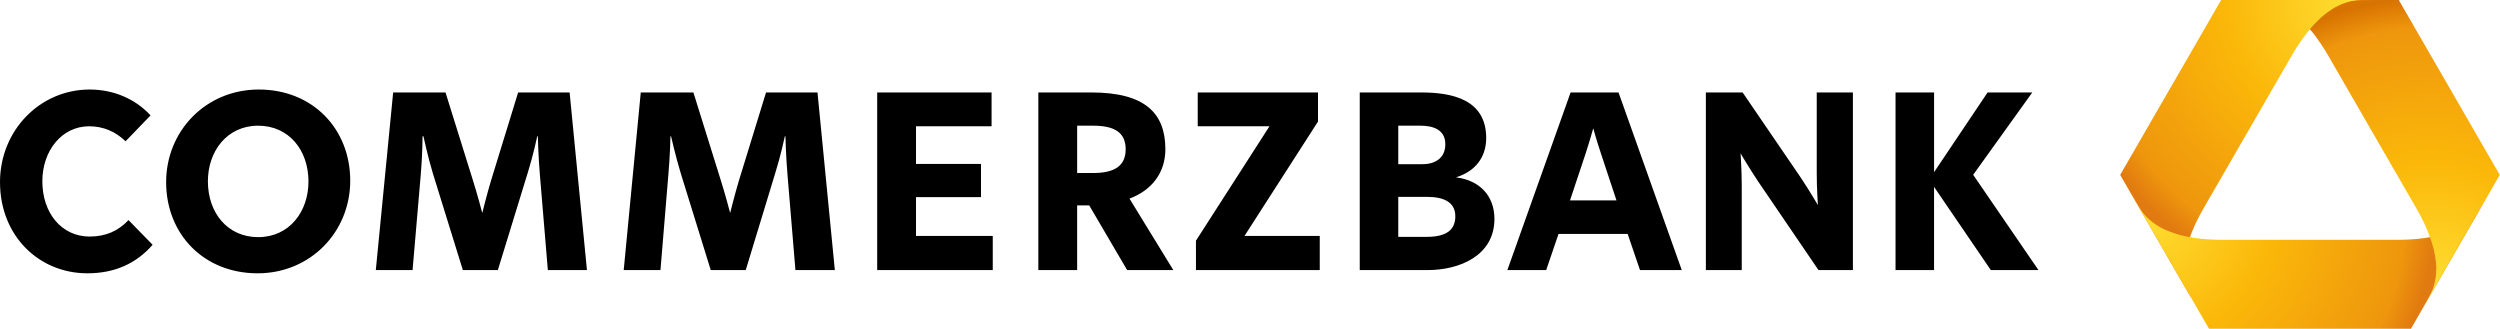
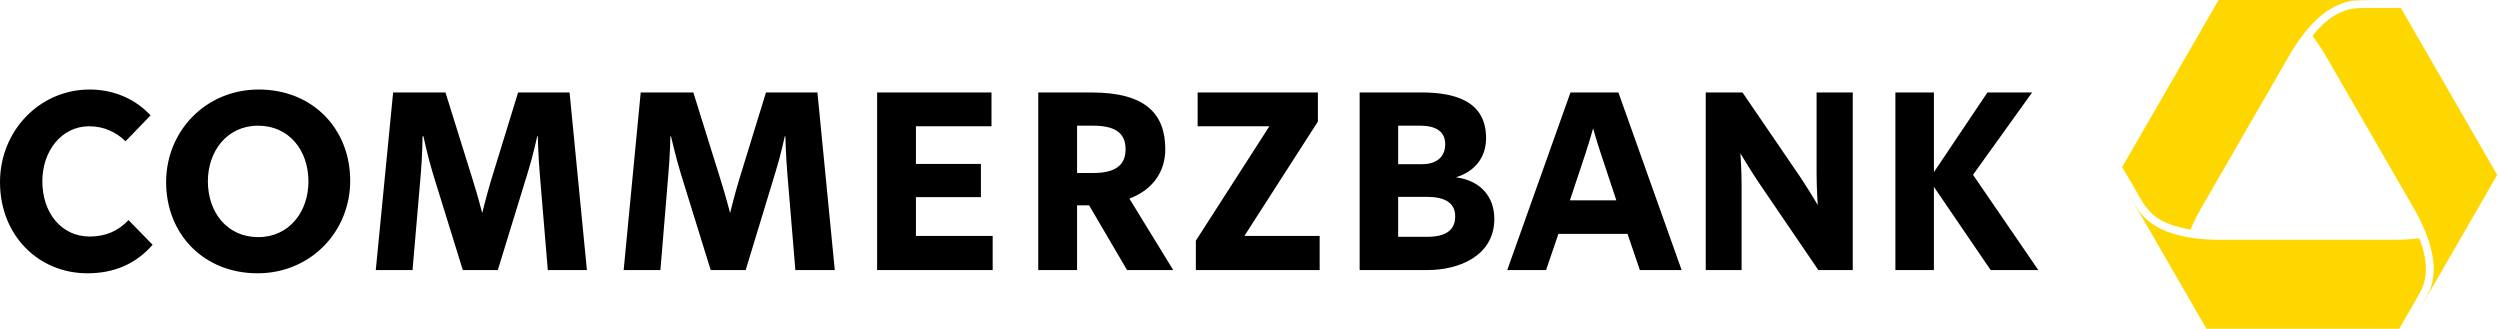
- <svg xmlns="http://www.w3.org/2000/svg" xml:space="preserve" fill-rule="evenodd" stroke-linejoin="round" stroke-miterlimit="2" clip-rule="evenodd" preserveAspectRatio="xMinYMin" viewBox="0 0 1521 200">
-   <path fill="url(#a)" fill-rule="nonzero" d="M1436.26 0c-4.187 0-16.632 0-31.095 17.562l.566.673c3.714-4.344 8.373-8.789 13.375-12.023 4.623-2.977 9.983-4.967 14.42-5.453 3.235-.358 13.934-.222 26.114-.222a.14.14 0 0 1 .129.064l-.315-.529a.12.12 0 0 0-.115-.072z" />
-   <path fill="url(#b)" fill-rule="nonzero" d="M1351.43 0a.15.15 0 0 0-.122.064l-45.3 78.463-14.205 24.604-1.646 2.855-.215.365q-.029.043.015.136l43.153 74.742v-.308c-.938-1.718-1.61-3.041-1.968-3.872-1.804-4.086-2.827-9.739-2.562-15.236.73-14.47 8.423-28.747 12.294-35.445l26.615-46.109 26.622-46.116c3.864-6.691 12.388-20.496 24.561-28.361 4.616-2.984 10.04-4.916 14.463-5.403C1436.377.014 1447.14 0 1459.334 0z" />
-   <path fill="url(#c)" fill-rule="nonzero" d="m1290.32 107.081 2.019 3.507zm217.068 21.899c-2.64 3.592-7.02 7.321-11.915 9.826-12.903 6.605-29.105 7.084-36.834 7.084h-106.494c-7.729 0-23.953-.479-36.834-7.084-4.903-2.505-9.282-6.234-11.923-9.826-1.675-2.283-5.968-9.597-11.049-18.392l10.827 18.764 40.749 70.584a.14.14 0 0 0 .114.064h122.725a.15.15 0 0 0 .108-.072l53.472-92.611c-5.896 10.213-11.063 19.108-12.946 21.663" />
-   <path fill="url(#d)" fill-rule="nonzero" d="M1433.14.379c-4.423.487-9.847 2.419-14.463 5.403-5.096 3.292-9.547 7.622-13.29 12.037 5.203 6.133 9.024 12.424 11.272 16.324l26.629 46.116 26.621 46.109c3.858 6.698 11.558 20.975 12.274 35.445.272 5.497-.766 11.15-2.548 15.236-1.252 2.856-6.226 11.537-12.001 21.541l53.193-92.124.007-.029v-.057l-.014-.036L1459.454.072a.12.12 0 0 0-.115-.072c-12.194 0-22.957.014-26.199.379" />
-   <path fill-rule="nonzero" d="M54.57 54.467C24.211 54.467 0 79.456 0 110.821c0 32.785 23.792 55.461 53.134 55.461 16.8 0 29.809-6.016 39.72-17.351l-14.669-15.028c-6.067 6.475-13.704 10.017-23.615 10.017-17.199 0-28.808-14.41-28.808-33.633 0-18.613 11.861-33.458 28.446-33.458 8.711 0 16.112 3.258 22.188 9.124l15.205-15.742c-8.91-9.714-22.054-15.744-37.036-15.744m102.869 0c-32.176 0-56.358 25.19-56.358 56.354 0 31.578 22.859 55.461 55.646 55.461 32.176 0 56.355-25.182 56.355-56.354 0-31.57-22.866-55.461-55.643-55.461m81.76 1.787-10.552 108.061h22.362l5.01-58.321c1.006-11.338 1.076-23.084 1.076-23.084h.531s2.491 11.815 5.727 22.544l18.251 58.861h21.291l18.249-59.397c3.233-10.319 5.724-22.006 5.724-22.006h.359s.242 11.693 1.248 23.436l4.839 57.965h23.792L346.552 56.254h-31.317l-16.456 53.494c-2.627 8.721-5.367 19.858-5.367 19.858s-2.887-11.126-5.727-20.035l-16.638-53.317zm150.644 0-10.375 108.061h22.365l4.825-58.321c1.014-11.338 1.261-23.084 1.261-23.084h.354s2.668 11.815 5.904 22.544l18.248 58.861h21.286l18.077-59.397c3.239-10.319 5.724-22.006 5.724-22.006h.354s.247 11.693 1.253 23.436l4.828 57.965h23.978L497.362 56.254h-31.306l-16.458 53.494c-2.635 8.721-5.373 19.858-5.373 19.858s-2.89-11.126-5.724-20.035l-16.638-53.317zm143.844 0v108.059h70.309v-20.755h-46.694v-23.615h39.537V99.728h-39.537V76.829h45.977V56.254zm98.041 0v108.059h23.615v-39.36h7.337l23.081 39.362h28.089l-26.661-43.476c13.968-5.257 21.828-16.088 21.828-30.056 0-21.855-12.326-34.524-44.907-34.524zm96.973 0v20.575h43.653l-44.729 69.595v17.891h75.319v-20.754h-45.8l44.729-69.596V56.254zm98.575 0v108.059h41.327c19.233 0 40.615-8.676 40.615-31.13 0-13.962-8.92-23.414-23.084-25.23v-.172c11.132-3.451 18.074-11.861 18.074-23.798 0-23.481-20.706-27.732-39.542-27.732zm128.282 0-38.474 108.059h23.623l7.511-22.008h42.046l7.514 22.005h25.406L984.71 56.251zm82.297 0v108.059h21.825v-51.348c0-9.714-.716-19.675-.716-19.675s5.071 8.678 10.734 17.174l36.676 53.849h20.937V56.254h-22.005v49.02c0 9.715.714 19.499.714 19.499s-5.061-8.673-10.735-17.175l-35.068-51.344zm115.395 0v108.059h23.433v-50.631l34.538 50.631h28.982l-39.717-57.968 35.96-50.094h-27.19l-32.559 48.487V56.254zm-996.166 20.22c18.611 0 30.593 14.771 30.593 33.99 0 18.211-11.58 33.813-30.593 33.813-18.624 0-30.595-14.759-30.595-33.99 0-18.213 11.569-33.818 30.593-33.818m498.264 0h9.661c12.54 0 19.858 3.789 19.858 14.312 0 10.117-6.706 14.485-19.858 14.485h-9.661zm195.368 0h13.598c7.481 0 15.028 2.359 15.028 11.266 0 8.694-6.46 12.167-13.955 12.167h-14.671zm118.619 1.602s2.01 7.318 4.648 15.211l9.486 28.625h-28.271l9.481-28.446c2.635-8.096 4.656-15.384 4.656-15.384m-118.622 41.691h17.352c10.52 0 17.36 3.309 17.36 11.808 0 8.303-5.421 12.524-17.36 12.524h-17.352z" />
-   <defs>
-     <radialGradient id="a" cx="0" cy="0" r="1" gradientTransform="translate(1479.63 177.042)scale(178.207)" gradientUnits="userSpaceOnUse">
-       <stop offset="0" stop-color="#fedf33" />
-       <stop offset=".44" stop-color="#fbb809" />
-       <stop offset=".9" stop-color="#ee960d" />
-       <stop offset="1" stop-color="#e17a10" />
-     </radialGradient>
-     <radialGradient id="b" cx="0" cy="0" r="1" gradientTransform="translate(1433.1 -.007)scale(178.338)" gradientUnits="userSpaceOnUse">
-       <stop offset="0" stop-color="#fedf33" />
-       <stop offset=".44" stop-color="#fbb809" />
-       <stop offset=".9" stop-color="#ee960d" />
-       <stop offset="1" stop-color="#e17a10" />
-     </radialGradient>
-     <radialGradient id="c" cx="0" cy="0" r="1" gradientTransform="translate(1303.16 129.352)scale(178.267)" gradientUnits="userSpaceOnUse">
-       <stop offset="0" stop-color="#fedf33" />
-       <stop offset=".44" stop-color="#fbb809" />
-       <stop offset=".9" stop-color="#ee960d" />
-       <stop offset="1" stop-color="#e17a10" />
-     </radialGradient>
-     <radialGradient id="d" cx="0" cy="0" r="1" gradientTransform="translate(1479.51 177.622)scale(178.766)" gradientUnits="userSpaceOnUse">
-       <stop offset="0" stop-color="#fedf33" />
-       <stop offset=".44" stop-color="#fbb809" />
-       <stop offset=".9" stop-color="#ee960d" />
-       <stop offset="1" stop-color="#d87301" />
-     </radialGradient>
-   </defs>
+ <svg xmlns="http://www.w3.org/2000/svg" fill-rule="evenodd" stroke-linejoin="round" stroke-miterlimit="2" clip-rule="evenodd" viewBox="0 0 6338 834" preserveAspectRatio="xMinYMin">
+   <g fill-rule="nonzero">
+     <path fill="gold" d="M5624.99 0a.72.72 0 0 0-.478.279l-188.778 326.976-55.678 96.301c17.763 30.826 31.622 53.886 48.588 83.238 26.724 46.358 61.652 63.603 124.658 75.232a514 514 0 0 1 27.759-55.438l110.838-192.124 110.957-192.203c16.089-27.959 51.615-85.349 102.354-118.086-1.593.995-2.788 2.35-4.341 3.385 2.788-1.872 5.456-3.744 8.324-5.416 18.32-11.072 39.03-18.599 56.275-20.511C5978.969.119 6023.814 0 6074.593 0zm461.59 20.112c-41.738-.318-58.226.279-101.358.319-55.359 0-94.828 35.326-122.786 70.613 14.816 19.634 27.082 38.671 34.371 51.296a526977 526977 0 0 0 221.874 384.248c16.09 27.878 48.15 87.459 51.137 147.757 1.155 22.86-3.146 46.398-10.554 63.404-5.217 11.948-25.967 48.07-50.022 89.729l221.595-383.809v-.319a.5.5 0 0 0-.079-.199zm-711.542 243.739 3.783 196.983-3.823-196.983zm3.704 196.983 45.083 78.219 169.821 294.08a.6.6 0 0 0 .478.199h488.474c17.762-31.024 26.445-45.681 52.213-90.884 28.237-49.465 11.071-106.775-1.474-138.278-24.613 3.027-46.995 3.704-61.612 3.704h-443.828c-32.22 0-99.766-1.991-153.452-29.512-20.431-10.474-38.711-25.887-49.704-40.902-7.009-9.478-24.891-39.946-46.039-76.626z" />
+     <path d="M227.375 226.946C100.879 226.946 0 331.067 0 461.754c0 136.604 99.133 231.088 221.392 231.088 70 0 124.204-25.067 165.5-72.296l-61.121-62.617c-25.279 26.979-57.1 41.738-98.396 41.738-71.662 0-120.033-60.042-120.033-140.138 0-77.554 49.421-139.408 118.525-139.408 36.296 0 67.133 13.575 92.45 38.017l63.354-65.592c-37.125-40.475-91.892-65.6-154.317-65.6m428.621 0c-134.067 0-234.825 104.958-234.825 234.808 0 131.575 95.246 231.088 231.858 231.088 134.067 0 234.813-104.925 234.813-234.809 0-131.541-95.275-231.087-231.846-231.087m340.667 7.446-43.967 450.254h93.175l20.875-243.004c4.192-47.242 4.483-96.184 4.483-96.184h2.213s10.379 49.23 23.862 93.934l76.046 245.254h88.713l76.037-247.488c13.471-42.995 23.85-91.691 23.85-91.691h1.496s1.008 48.721 5.2 97.65l20.162 241.521h99.134l-43.954-450.246h-130.488l-68.566 222.891c-10.946 36.338-22.363 82.742-22.363 82.742s-12.029-46.358-23.862-83.479l-69.325-222.154zm627.683 0-43.229 450.254h93.187l20.105-243.004c4.225-47.242 5.254-96.184 5.254-96.184h1.475s11.116 49.23 24.6 93.934l76.033 245.254h88.692l75.321-247.488c13.495-42.995 23.85-91.691 23.85-91.691h1.475s1.029 48.721 5.22 97.65l20.117 241.521h99.908l-43.991-450.246H1941.9l-68.575 222.891c-10.979 36.338-22.387 82.742-22.387 82.742s-12.042-46.358-23.85-83.479l-69.325-222.154zm599.35 0v450.246h292.954v-86.48h-194.558v-98.395h164.737v-84.23h-164.737v-95.412h191.571v-85.729zm408.504 0v450.246h98.396v-164h30.571l96.171 164.008h117.037l-111.087-181.15c58.2-21.904 90.95-67.033 90.95-125.233 0-91.063-51.359-143.85-187.113-143.85zm404.054 0v85.729h181.888L3031.75 610.1v74.546h313.829v-86.475h-190.833l186.371-289.984v-73.795zm410.73 0v450.246h172.195c80.138 0 169.23-36.15 169.23-129.709 0-58.175-37.167-97.558-96.184-105.125v-.716c46.384-14.38 75.309-49.421 75.309-99.159 0-97.837-86.275-115.55-164.759-115.55zm534.508 0-160.308 450.246h98.429l31.296-91.7h175.191l31.309 91.687h105.858l-160.288-450.246zm342.904 0v450.246h90.938v-213.95c0-40.475-2.984-81.98-2.984-81.98s21.129 36.159 44.725 71.559l152.817 224.371h87.237V234.392h-91.687v204.25c0 40.479 2.975 81.246 2.975 81.246s-21.088-36.138-44.729-71.563L4417.55 234.392zm480.813 0v450.246h97.637V473.675l143.908 210.963h120.759l-165.488-241.534 149.834-208.725h-113.292l-135.663 202.029V234.392zm-4150.69 84.25c77.546 0 127.471 61.546 127.471 141.625 0 75.879-48.25 140.887-127.471 140.887-77.6 0-127.479-61.496-127.479-141.625 0-75.887 48.204-140.908 127.471-140.908m2076.1 0h40.254c52.25 0 82.741 15.787 82.741 59.633 0 42.154-27.941 60.354-82.741 60.354h-40.254zm814.033 0h56.658c31.171 0 62.617 9.829 62.617 46.942 0 36.225-26.917 50.695-58.146 50.695h-61.129zm494.246 6.675s8.375 30.492 19.366 63.379l39.525 119.271h-117.795l39.504-118.525c10.979-33.733 19.4-64.1 19.4-64.1M3544.61 499.033h72.3c43.834 0 72.334 13.788 72.334 49.2 0 34.596-22.588 52.184-72.334 52.184h-72.3z" />
+   </g>
</svg>
